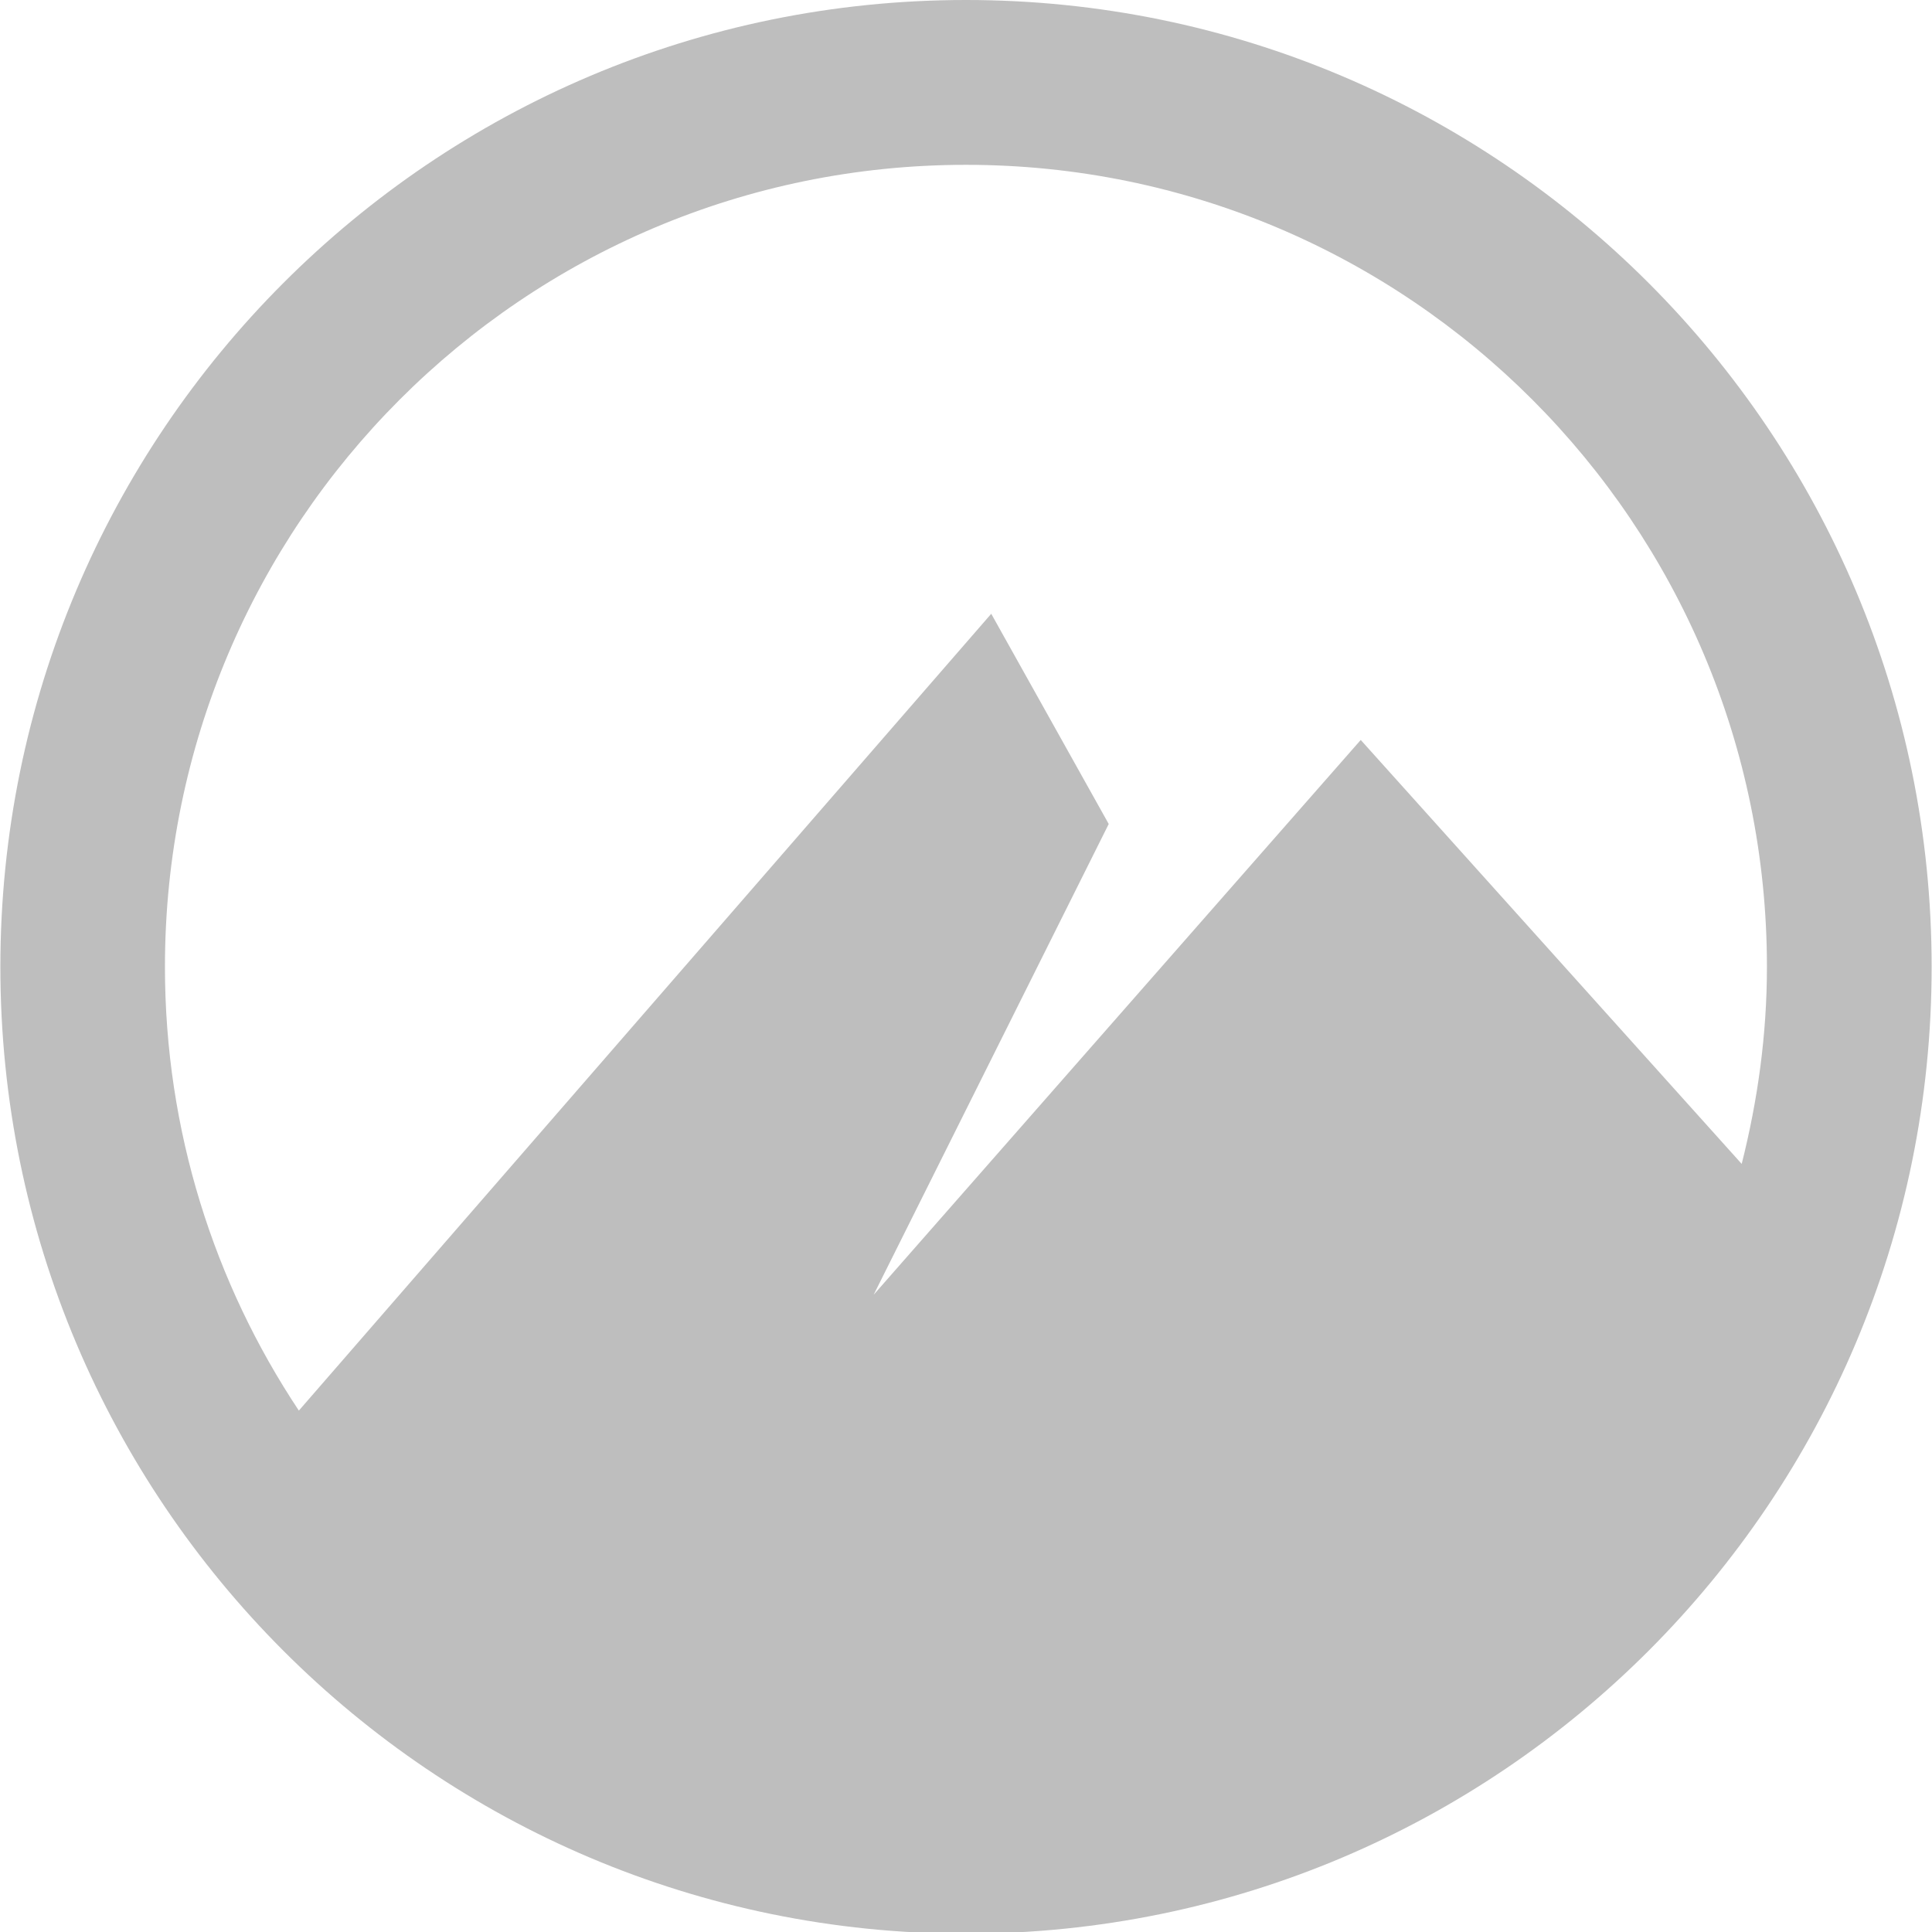
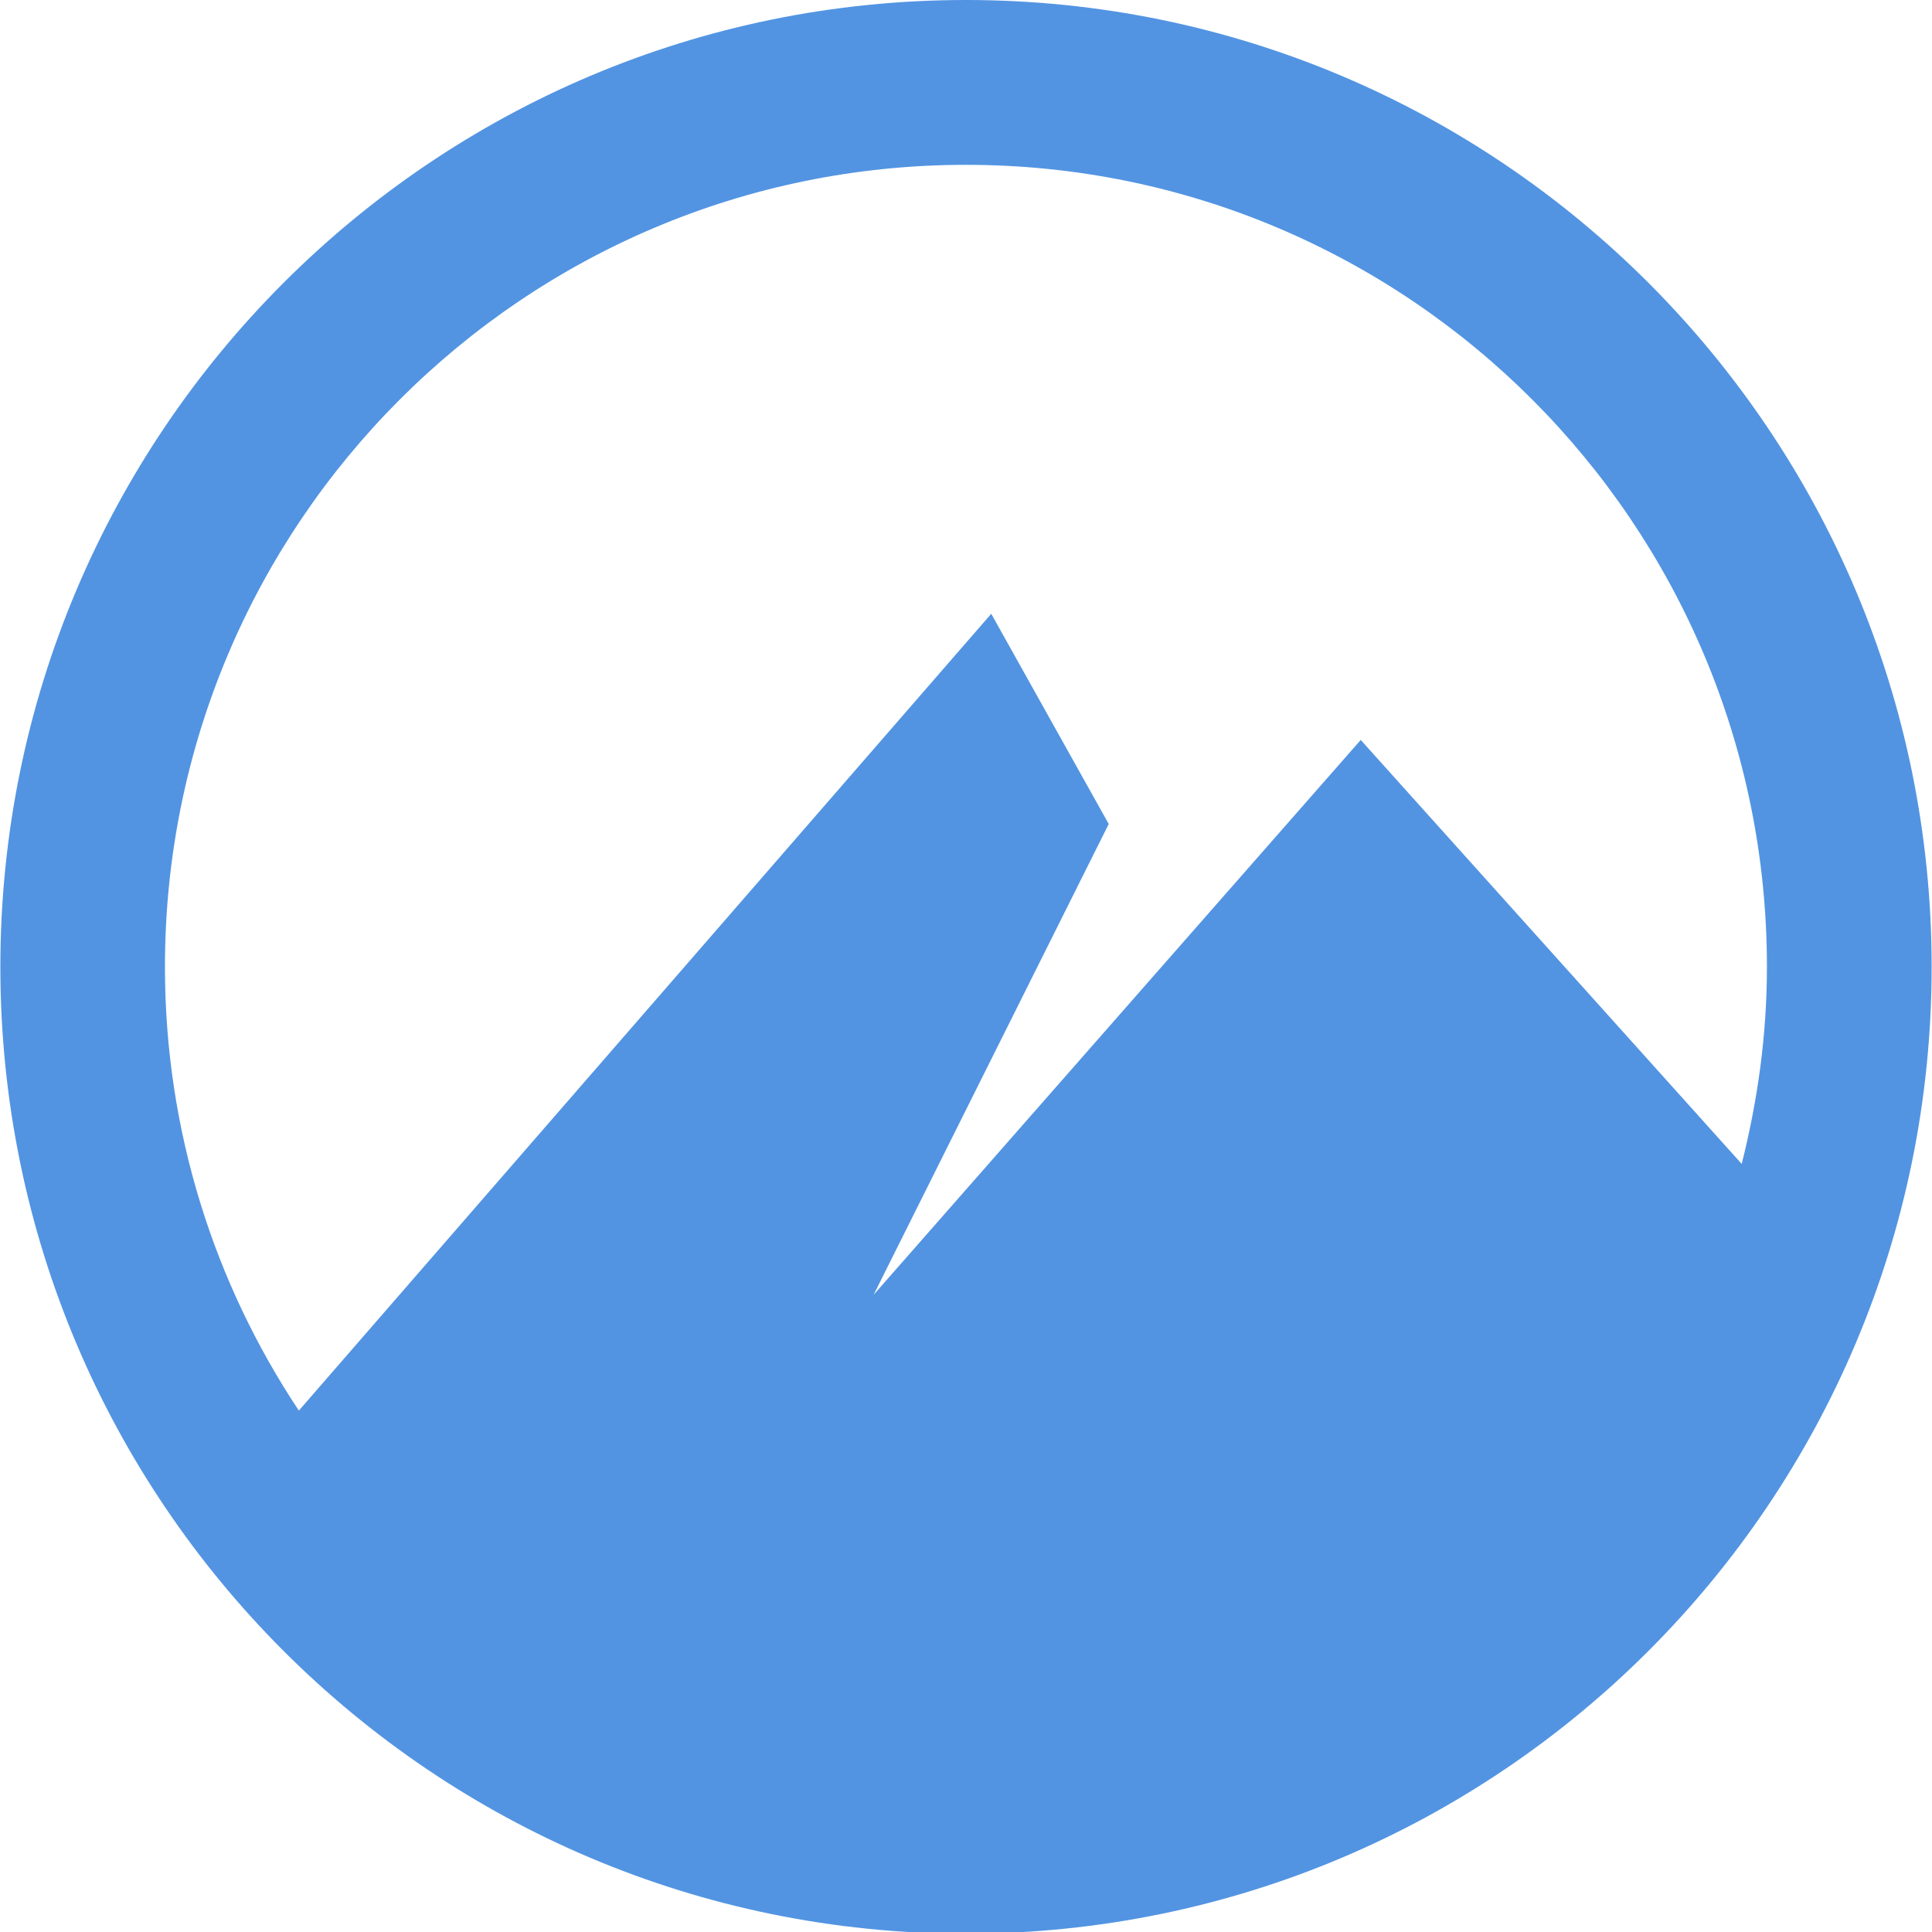
<svg xmlns="http://www.w3.org/2000/svg" width="16" height="16" version="1.1" id="svg2">
  <defs id="defs8" />
-   <path id="XMLID_9_" d="M 8,0 C 3.583,0 0.003,3.585 0.003,8.007 0.003,12.43 3.583,16.014 8,16.014 c 4.417,0 7.997,-3.584 7.997,-8.007 C 15.997,3.585 12.417,0 8,0 Z m 0,1.365 c 3.664,0 6.633,2.973 6.633,6.642 0,0.564 -0.077,1.109 -0.209,1.632 L 11.269,6.128 7.235,10.723 9.182,6.824 8.209,5.083 2.475,11.682 C 1.775,10.629 1.366,9.366 1.366,8.007 1.366,4.339 4.336,1.365 8,1.365 Z" style="fill:#bebebe;fill-opacity:1;stroke-width:0.696" />
+   <path id="XMLID_9_" d="M 8,0 C 3.583,0 0.003,3.585 0.003,8.007 0.003,12.43 3.583,16.014 8,16.014 c 4.417,0 7.997,-3.584 7.997,-8.007 C 15.997,3.585 12.417,0 8,0 Z m 0,1.365 c 3.664,0 6.633,2.973 6.633,6.642 0,0.564 -0.077,1.109 -0.209,1.632 L 11.269,6.128 7.235,10.723 9.182,6.824 8.209,5.083 2.475,11.682 C 1.775,10.629 1.366,9.366 1.366,8.007 1.366,4.339 4.336,1.365 8,1.365 Z" style="fill:#5294e2;fill-opacity:1;stroke-width:0.696" />
</svg>
